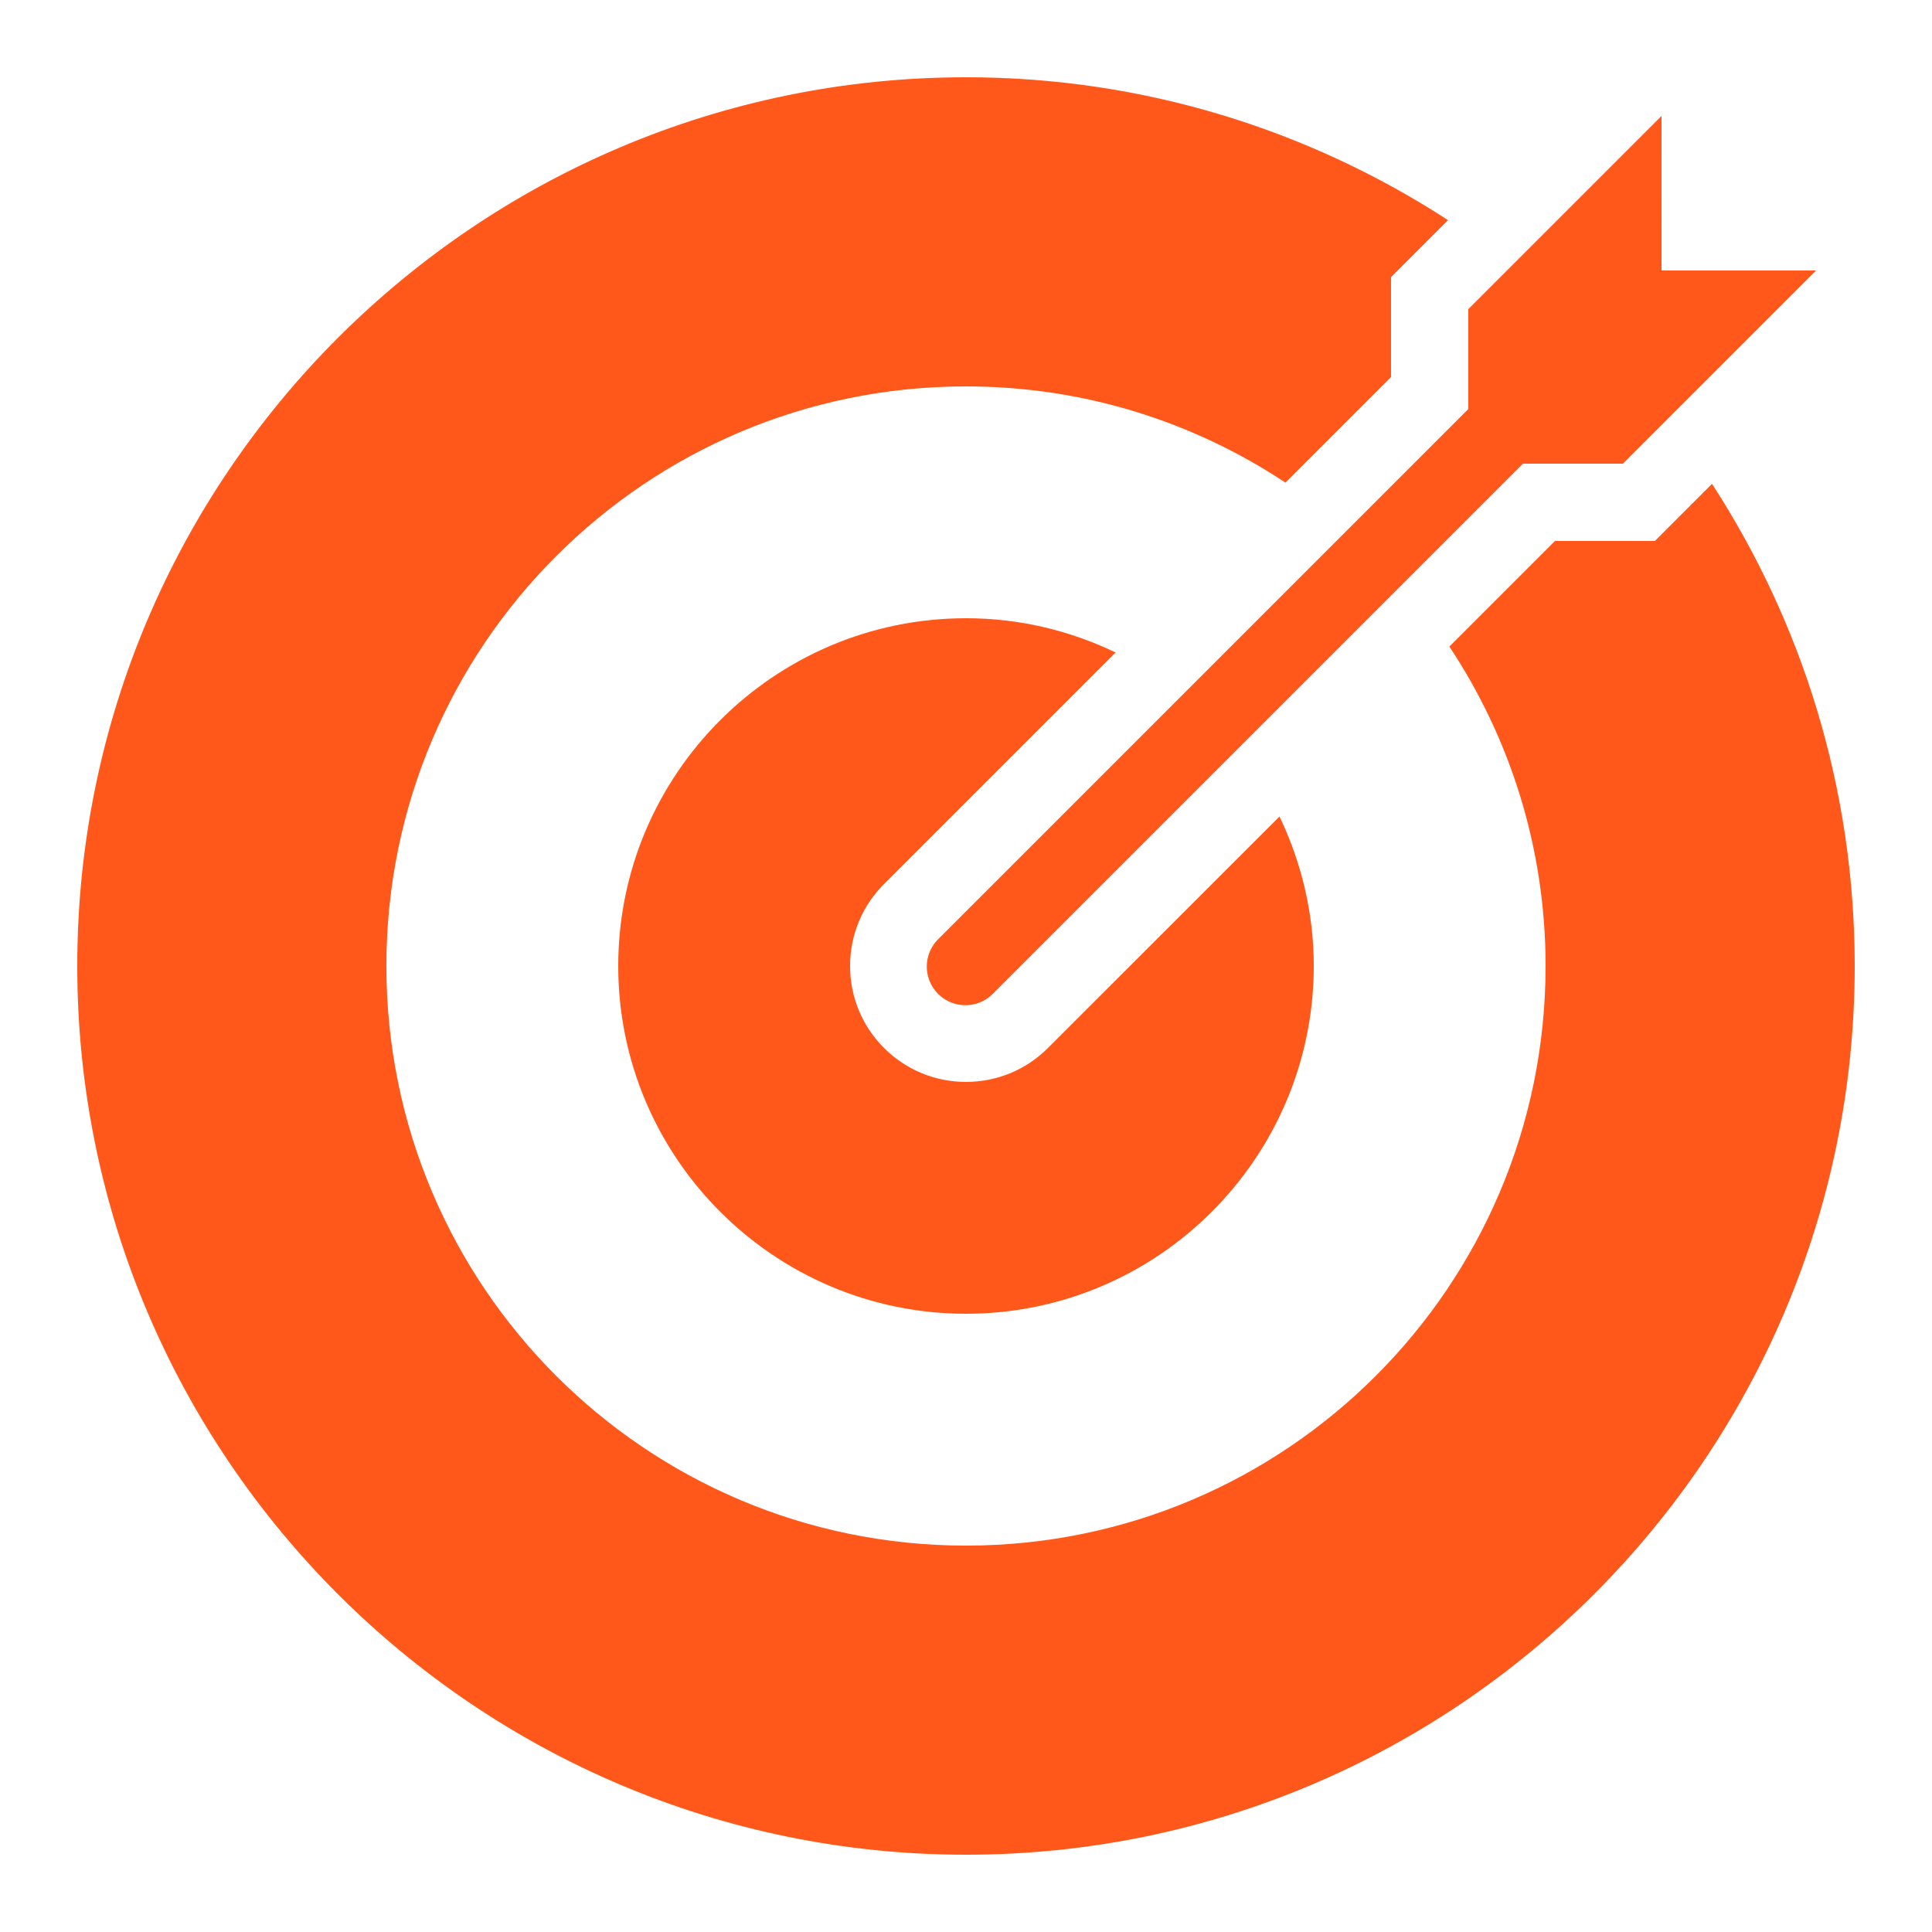
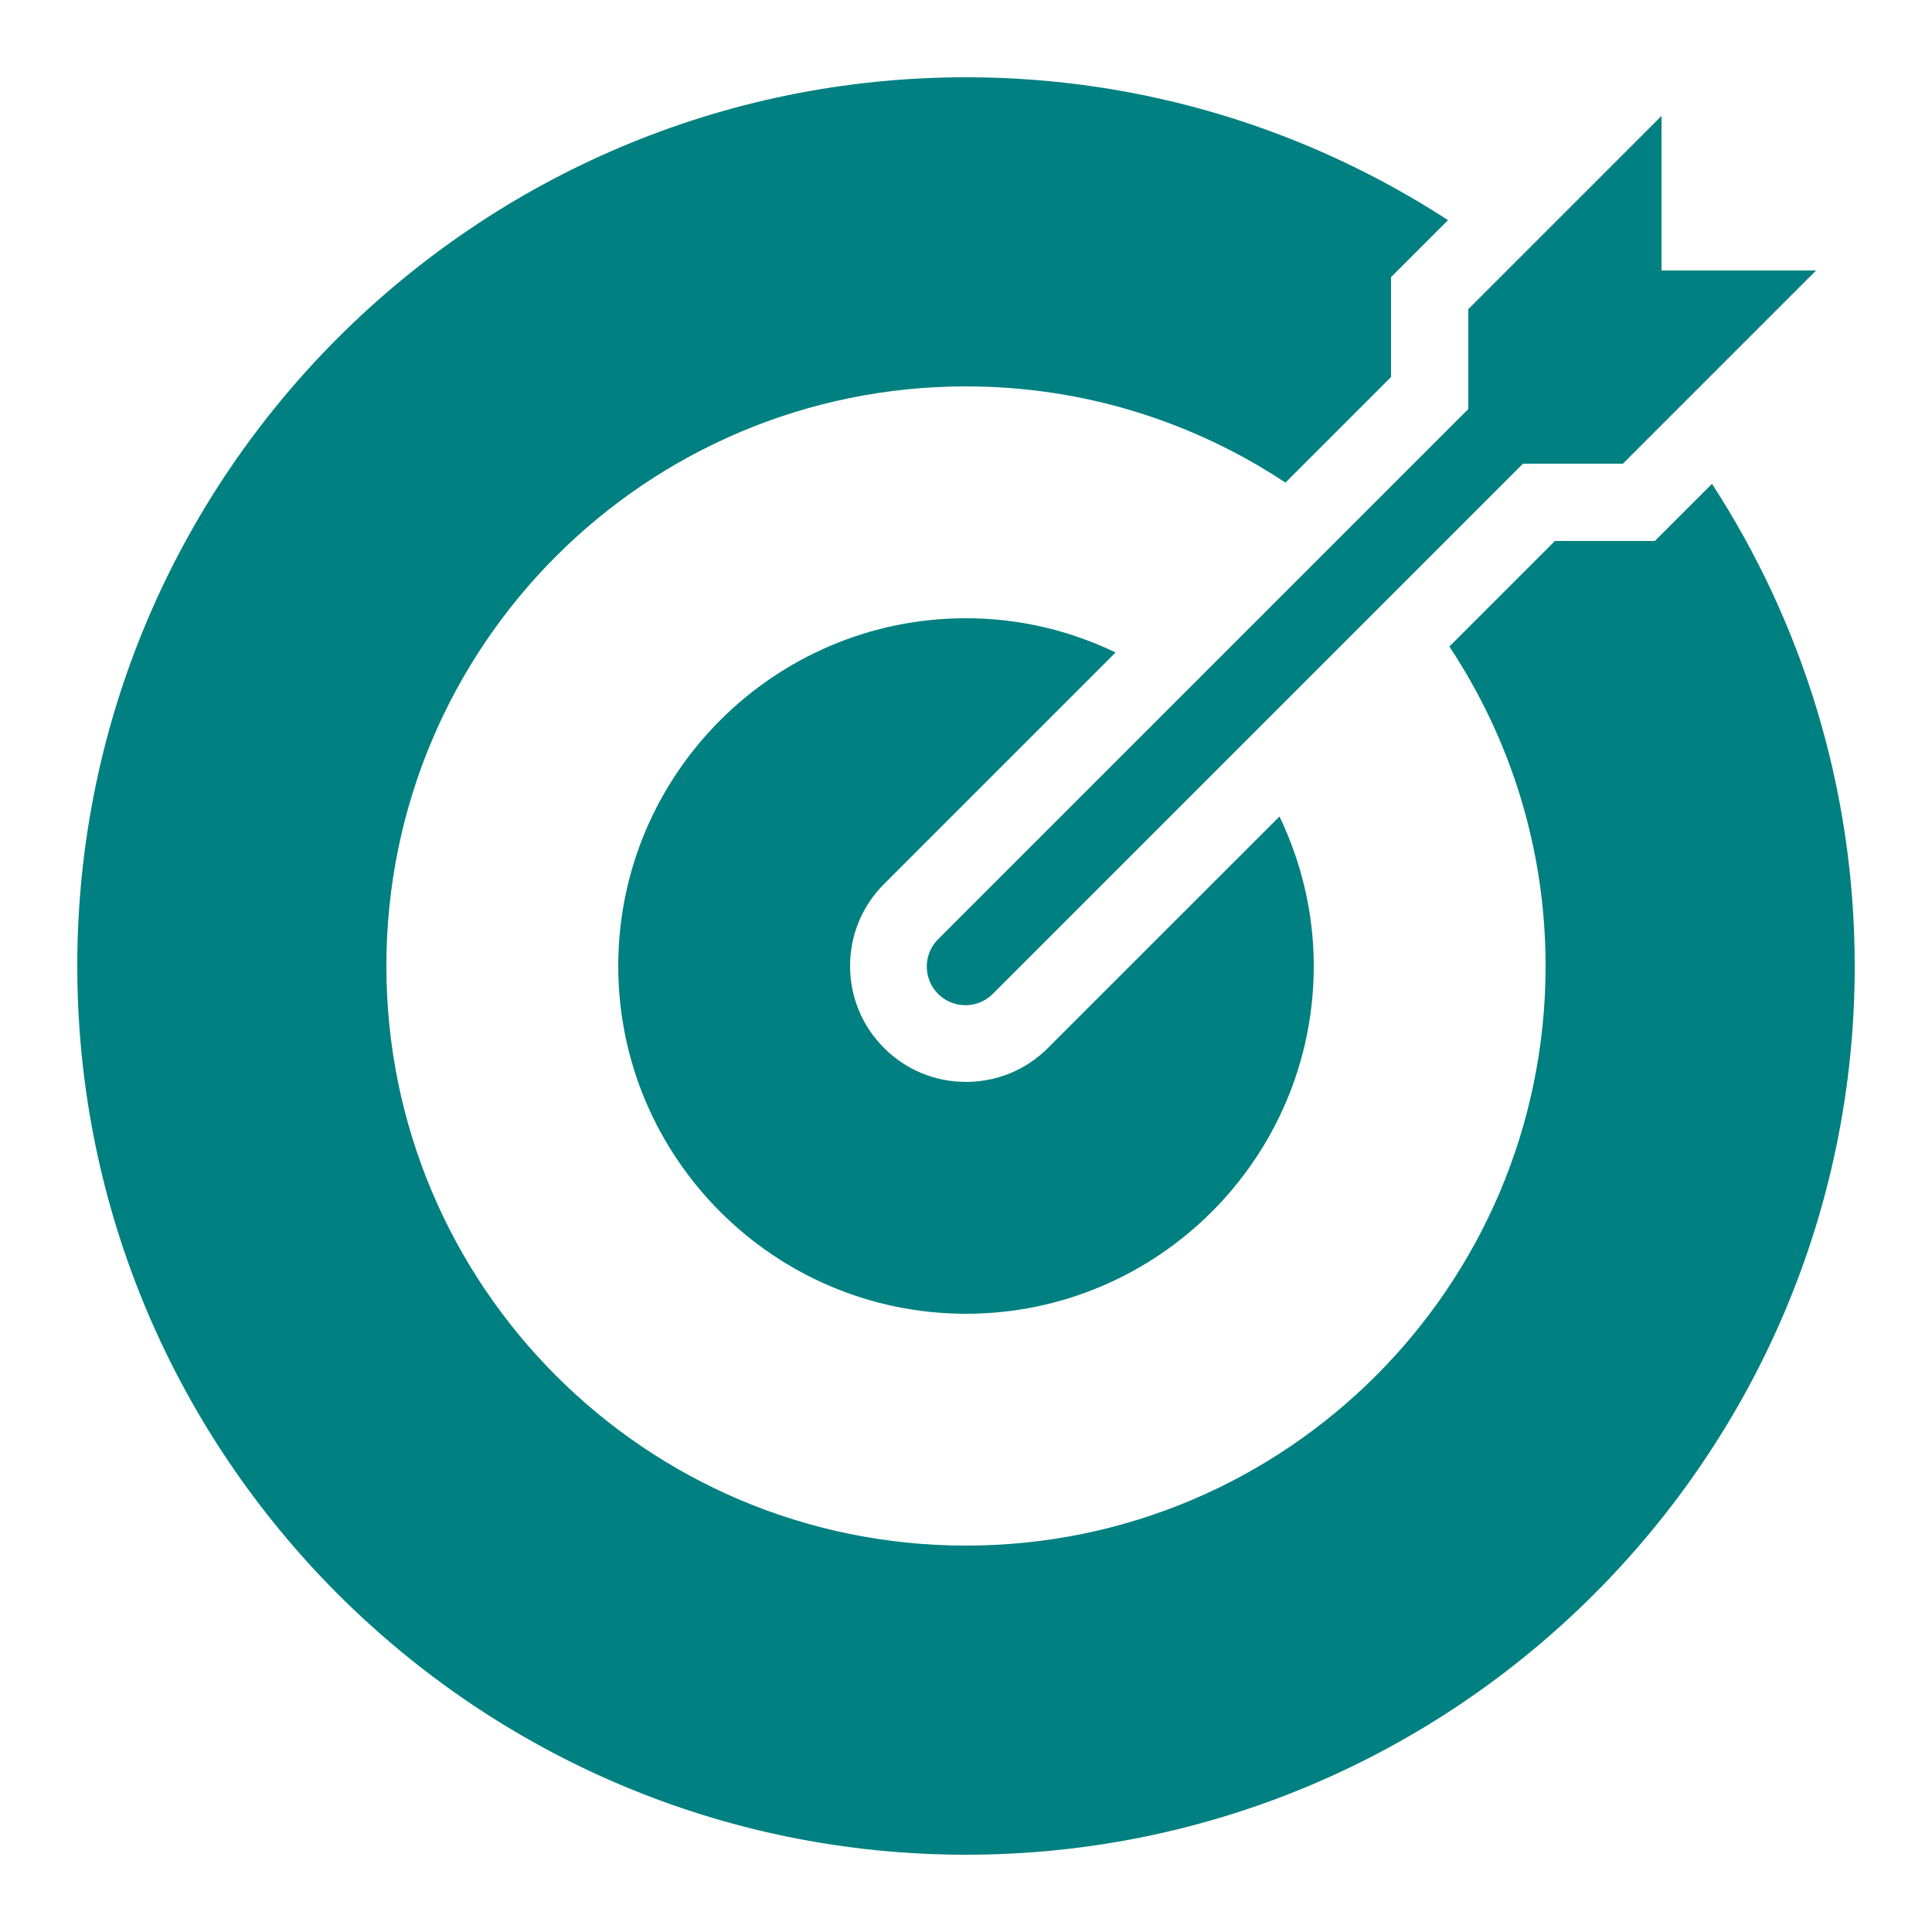
- <svg xmlns="http://www.w3.org/2000/svg" x="0px" y="0px" width="65" height="65" viewBox="0 0 172 172" style=" fill:#000000;">
+ <svg xmlns="http://www.w3.org/2000/svg" x="0px" y="0px" width="65" height="65" viewBox="0 0 172 172" style=" fill:#008080;">
  <g fill="none" fill-rule="nonzero" stroke="none" stroke-width="1" stroke-linecap="butt" stroke-linejoin="miter" stroke-miterlimit="10" stroke-dasharray="" stroke-dashoffset="0" font-family="none" font-weight="none" font-size="none" text-anchor="none" style="mix-blend-mode: normal">
    <path d="M0,172v-172h172v172z" fill="none" />
-     <g fill="#ff581a">
+     <g fill="#008080">
      <path d="M86,6.88c-43.626,0 -79.12,35.494 -79.12,79.12c0,43.626 35.494,79.12 79.12,79.12c43.626,0 79.12,-35.494 79.12,-79.12c0,-15.814 -4.68,-30.549 -12.705,-42.926l-3.07,3.07l-2.016,2.016h-2.849h-6.047l-9.4,9.4c5.404,8.156 8.566,17.924 8.566,28.44c0,28.497 -23.103,51.6 -51.6,51.6c-28.497,0 -51.6,-23.103 -51.6,-51.6c0,-28.497 23.103,-51.6 51.6,-51.6c10.516,0 20.284,3.162 28.44,8.566l9.4,-9.4v-6.047v-2.849l2.016,-2.016l3.057,-3.057c-12.37,-8.029 -27.099,-12.719 -42.913,-12.719zM147.92,10.32l-17.2,17.2v8.896l-47.152,47.152c-0.899,0.863 -1.261,2.144 -0.946,3.35c0.314,1.206 1.256,2.147 2.461,2.461c1.206,0.314 2.487,-0.048 3.35,-0.946l47.152,-47.152h8.896l17.2,-17.2h-13.76zM86,55.04c-17.069,0 -30.96,13.891 -30.96,30.96c0,17.069 13.891,30.96 30.96,30.96c17.069,0 30.96,-13.891 30.96,-30.96c0,-4.771 -1.117,-9.271 -3.05,-13.31l-20.613,20.606c-1.947,1.95 -4.541,3.023 -7.297,3.023c-2.755,0 -5.35,-1.073 -7.297,-3.023c-1.95,-1.947 -3.023,-4.541 -3.023,-7.297c0,-2.755 1.073,-5.35 3.023,-7.297l20.613,-20.613c-4.035,-1.944 -8.545,-3.05 -13.317,-3.05z" />
    </g>
  </g>
</svg>
